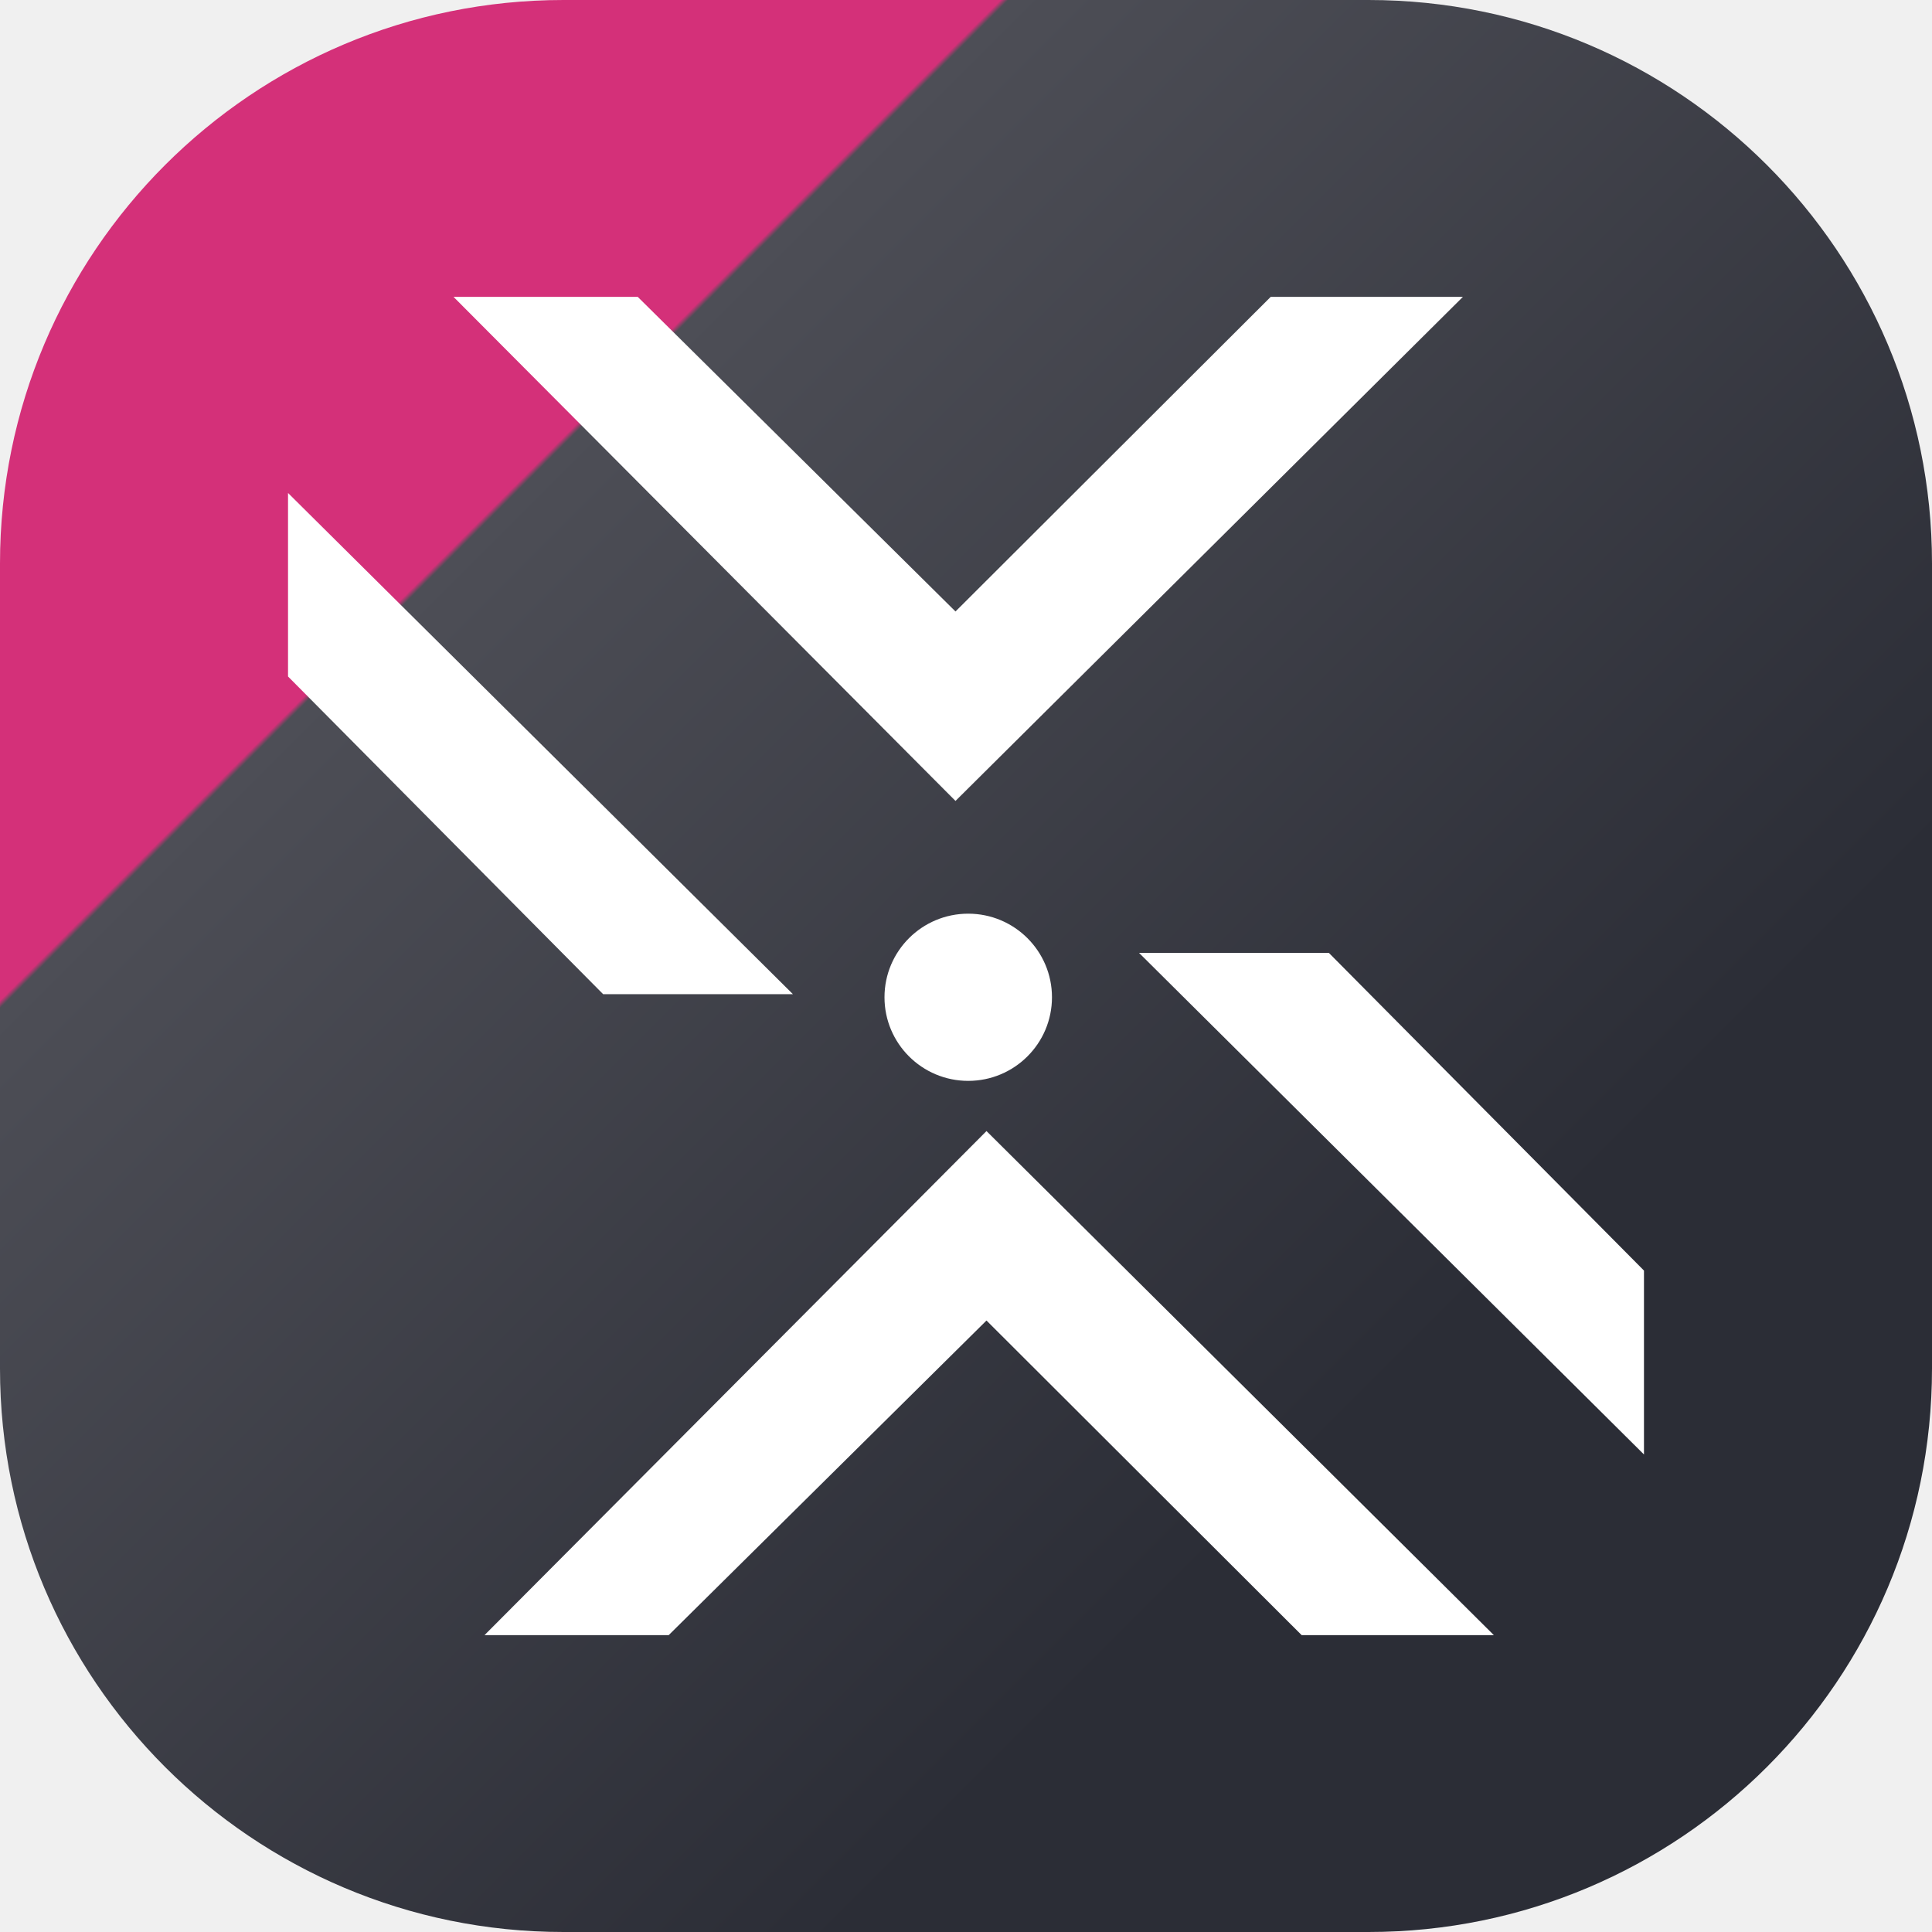
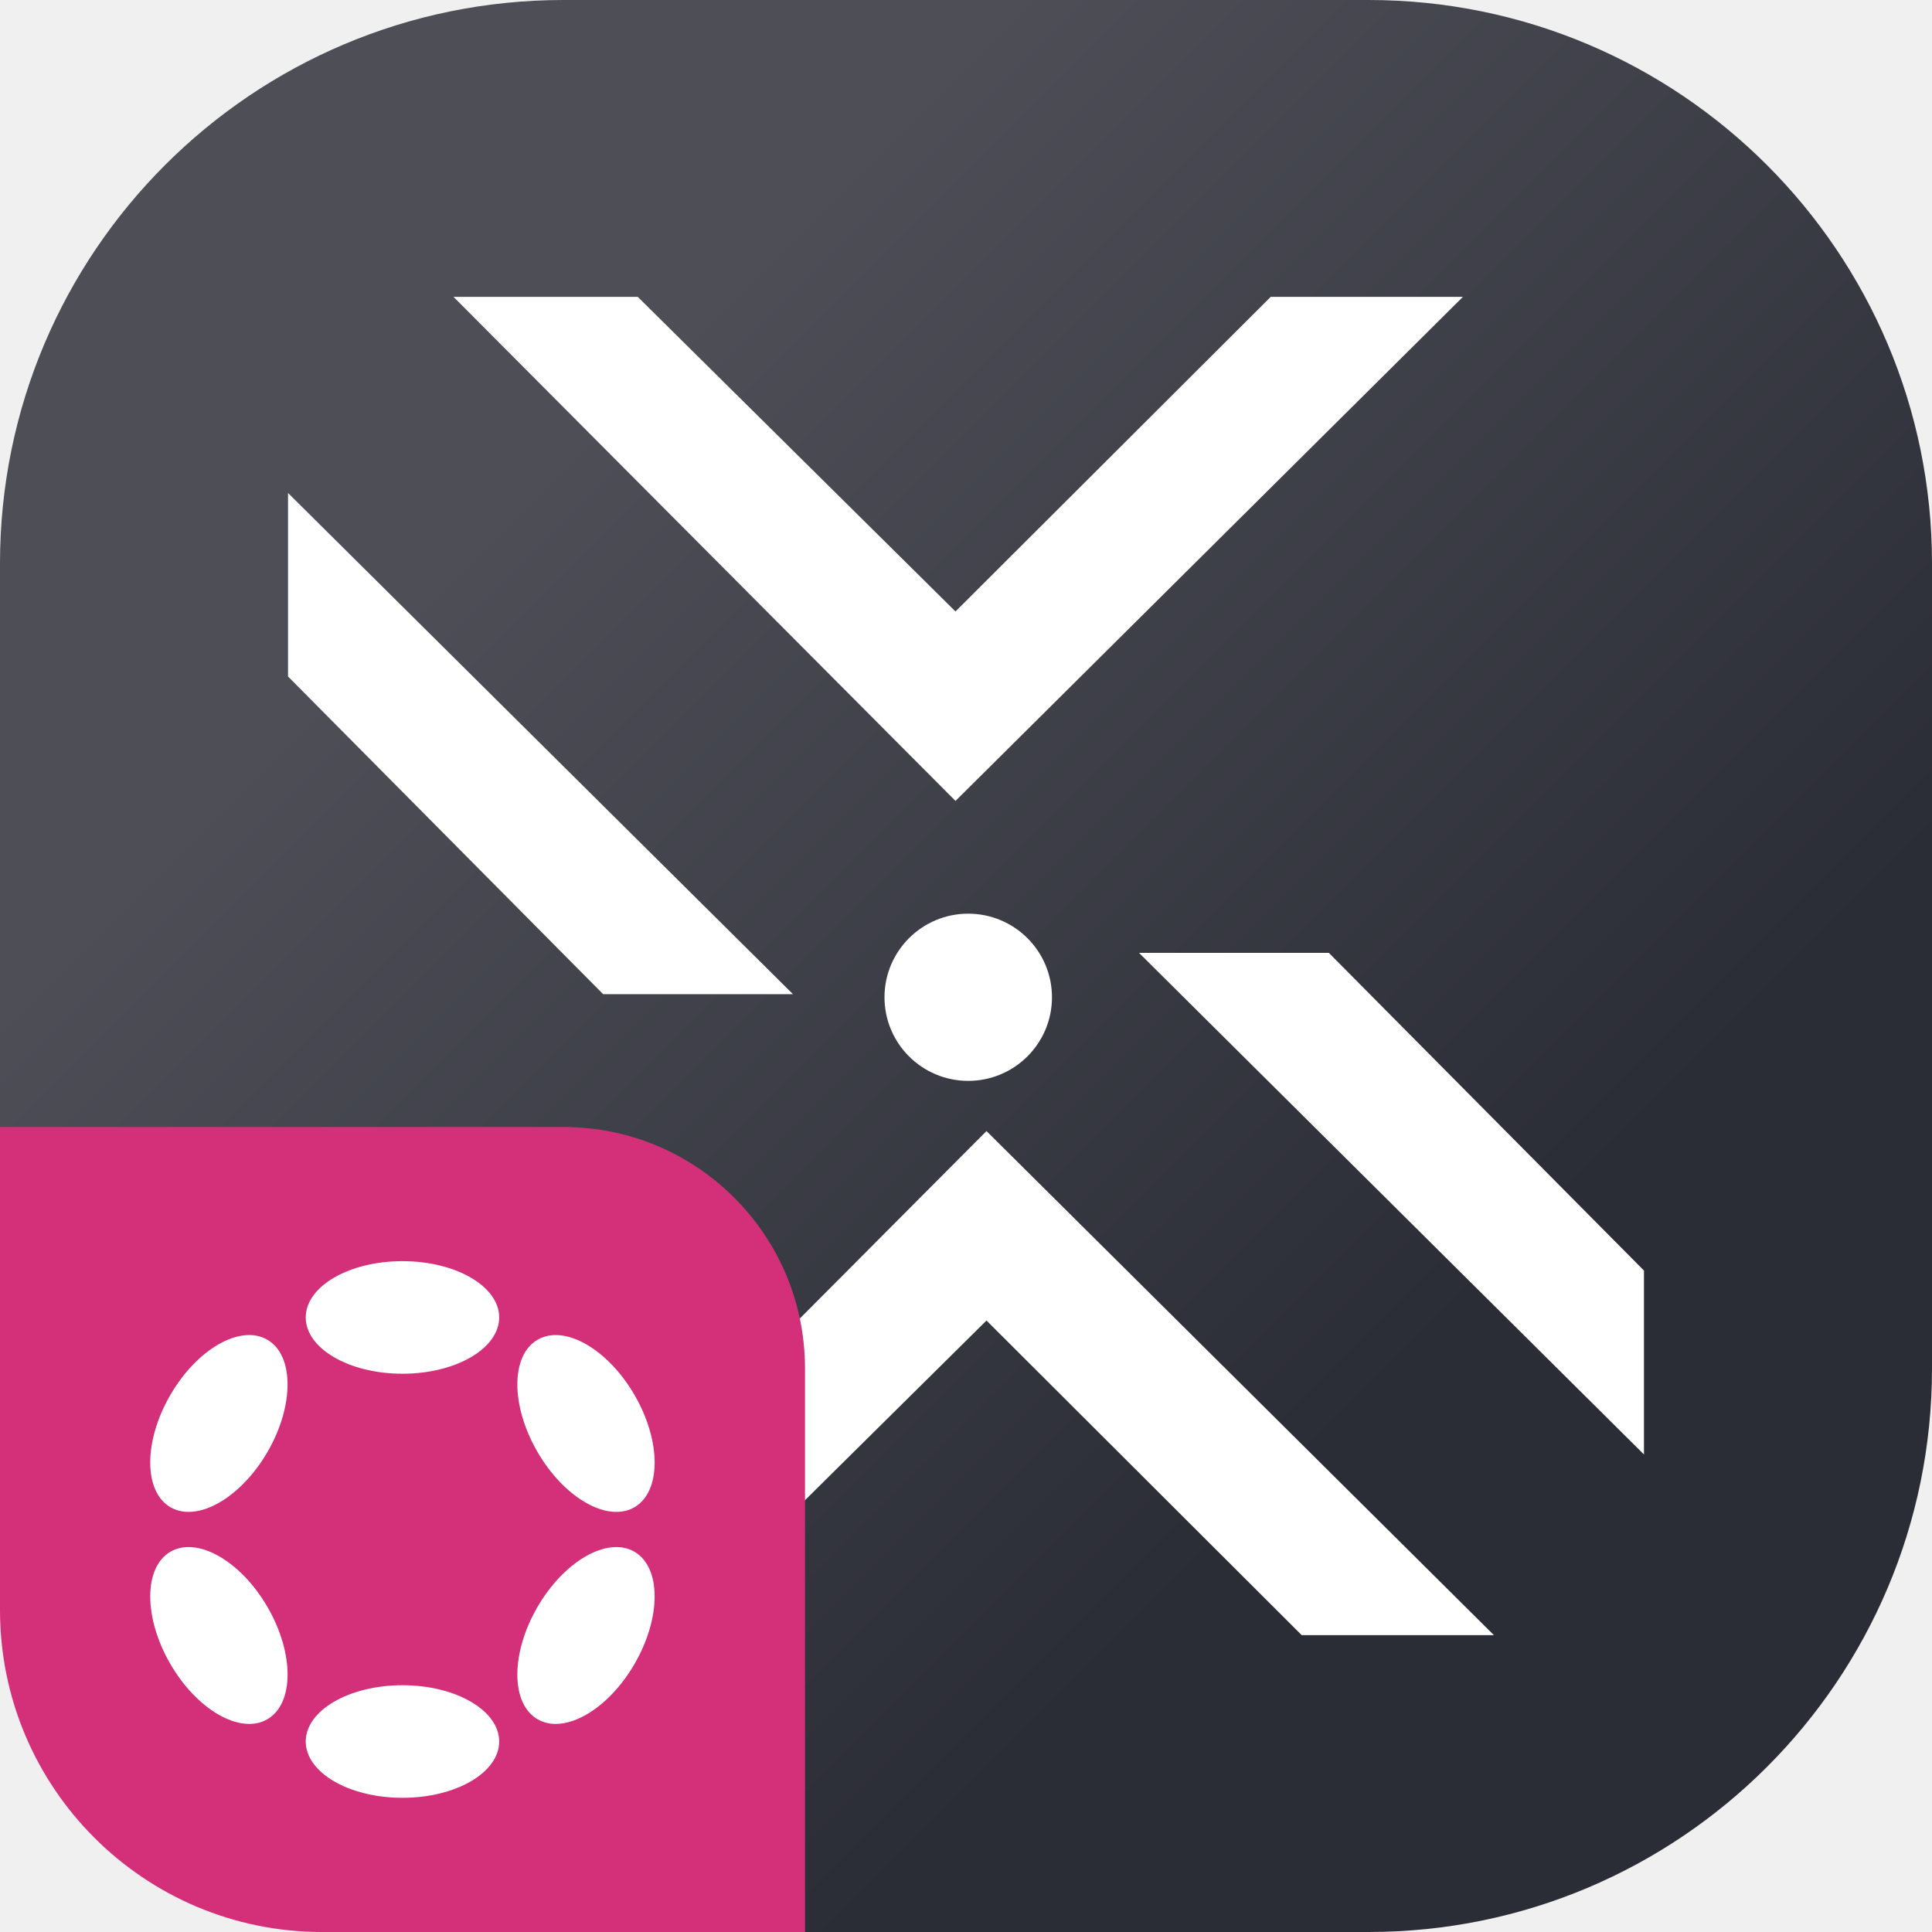
<svg xmlns="http://www.w3.org/2000/svg" width="48" height="48" viewBox="0 0 48 48" fill="none">
-   <path d="M0 14C0 6.268 6.268 0 14 0H34C41.732 0 48 6.268 48 14V34C48 41.732 41.732 48 34 48H14C6.268 48 0 41.732 0 34V14Z" fill="url(#paint0_linear_1403_3629)" />
+   <path d="M0 14C0 6.268 6.268 0 14 0H34C41.732 0 48 6.268 48 14V34C48 41.732 41.732 48 34 48H14C6.268 48 0 41.732 0 34V14Z" fill="url(#paint0_linear_1900_4049)" />
  <path d="M40.844 36.136V31.567L33.015 23.674H28.299L40.844 36.136Z" fill="white" />
-   <path d="M7.156 12.248V16.807L14.985 24.7H19.7L7.156 12.248Z" fill="white" />
+   <path d="M7.156 12.248V16.807L14.985 24.7H19.701L7.156 12.248Z" fill="white" />
  <path d="M11.267 7.375H15.844L23.739 15.192L31.571 7.375L36.346 7.375L23.739 19.899L11.267 7.375Z" fill="white" />
-   <path d="M12.037 40.625H16.613L24.509 32.808L32.34 40.625H37.115L24.509 28.101L12.037 40.625Z" fill="white" />
-   <path d="M24.055 26.854C25.204 26.854 26.136 25.924 26.136 24.777C26.136 23.63 25.204 22.7 24.055 22.7C22.906 22.7 21.975 23.63 21.975 24.777C21.975 25.924 22.906 26.854 24.055 26.854Z" fill="white" />
+   <path d="M12.037 40.625H16.613L24.509 32.808L32.341 40.625H37.116L24.509 28.101L12.037 40.625Z" fill="white" />
+   <path d="M24.055 26.854C25.204 26.854 26.136 25.924 26.136 24.777C26.136 23.63 25.204 22.7 24.055 22.7C22.907 22.7 21.975 23.63 21.975 24.777C21.975 25.924 22.907 26.854 24.055 26.854Z" fill="white" />
+   <path d="M0 28H14C17.314 28 20 30.686 20 34V48H8C3.582 48 0 44.418 0 40V28Z" fill="#D43079" />
+   <g clip-path="url(#clip0_1900_4049)">
+     <path d="M9.999 34.13C11.326 34.13 12.402 33.504 12.402 32.731C12.402 31.959 11.326 31.333 9.999 31.333C8.672 31.333 7.596 31.959 7.596 32.731C7.596 33.504 8.672 34.13 9.999 34.13Z" fill="white" />
+     <path d="M9.999 44.666C11.326 44.666 12.402 44.04 12.402 43.267C12.402 42.495 11.326 41.869 9.999 41.869C8.672 41.869 7.596 42.495 7.596 43.267C7.596 44.04 8.672 44.666 9.999 44.666Z" fill="white" />
+     <path d="M6.65 36.066C7.313 34.916 7.309 33.67 6.64 33.284C5.971 32.897 4.891 33.516 4.227 34.666C3.564 35.816 3.568 37.062 4.237 37.448C4.906 37.834 5.986 37.215 6.65 36.066Z" fill="white" />
+     <path d="M15.769 41.333C16.433 40.183 16.429 38.938 15.76 38.551C15.092 38.165 14.012 38.784 13.348 39.934C12.685 41.084 12.689 42.329 13.357 42.715C14.026 43.102 15.105 42.483 15.769 41.333Z" fill="white" />
+     <path d="M6.641 42.715C7.309 42.329 7.314 41.083 6.65 39.934C5.987 38.784 4.906 38.165 4.237 38.551C3.568 38.938 3.564 40.183 4.228 41.333C4.891 42.483 5.972 43.102 6.641 42.715Z" fill="white" />
+     <path d="M15.761 37.448C16.429 37.062 16.433 35.817 15.77 34.667C15.106 33.517 14.026 32.898 13.358 33.284C12.689 33.67 12.685 34.915 13.349 36.065C14.012 37.215 15.092 37.834 15.761 37.448Z" fill="white" />
+   </g>
  <defs>
-     <linearGradient id="paint0_linear_1403_3629" x1="48" y1="48" x2="0" y2="0" gradientUnits="userSpaceOnUse">
+     <linearGradient id="paint0_linear_1900_4049" x1="48" y1="48" x2="0" y2="0" gradientUnits="userSpaceOnUse">
      <stop offset="0.281" stop-color="#2B2D36" />
      <stop offset="0.739" stop-color="#4D4E56" />
-       <stop offset="0.741" stop-color="#D43079" />
    </linearGradient>
+     <clipPath id="clip0_1900_4049">
+       <rect width="12.533" height="13.333" fill="white" transform="translate(3.73334 31.3333)" />
+     </clipPath>
  </defs>
</svg>
